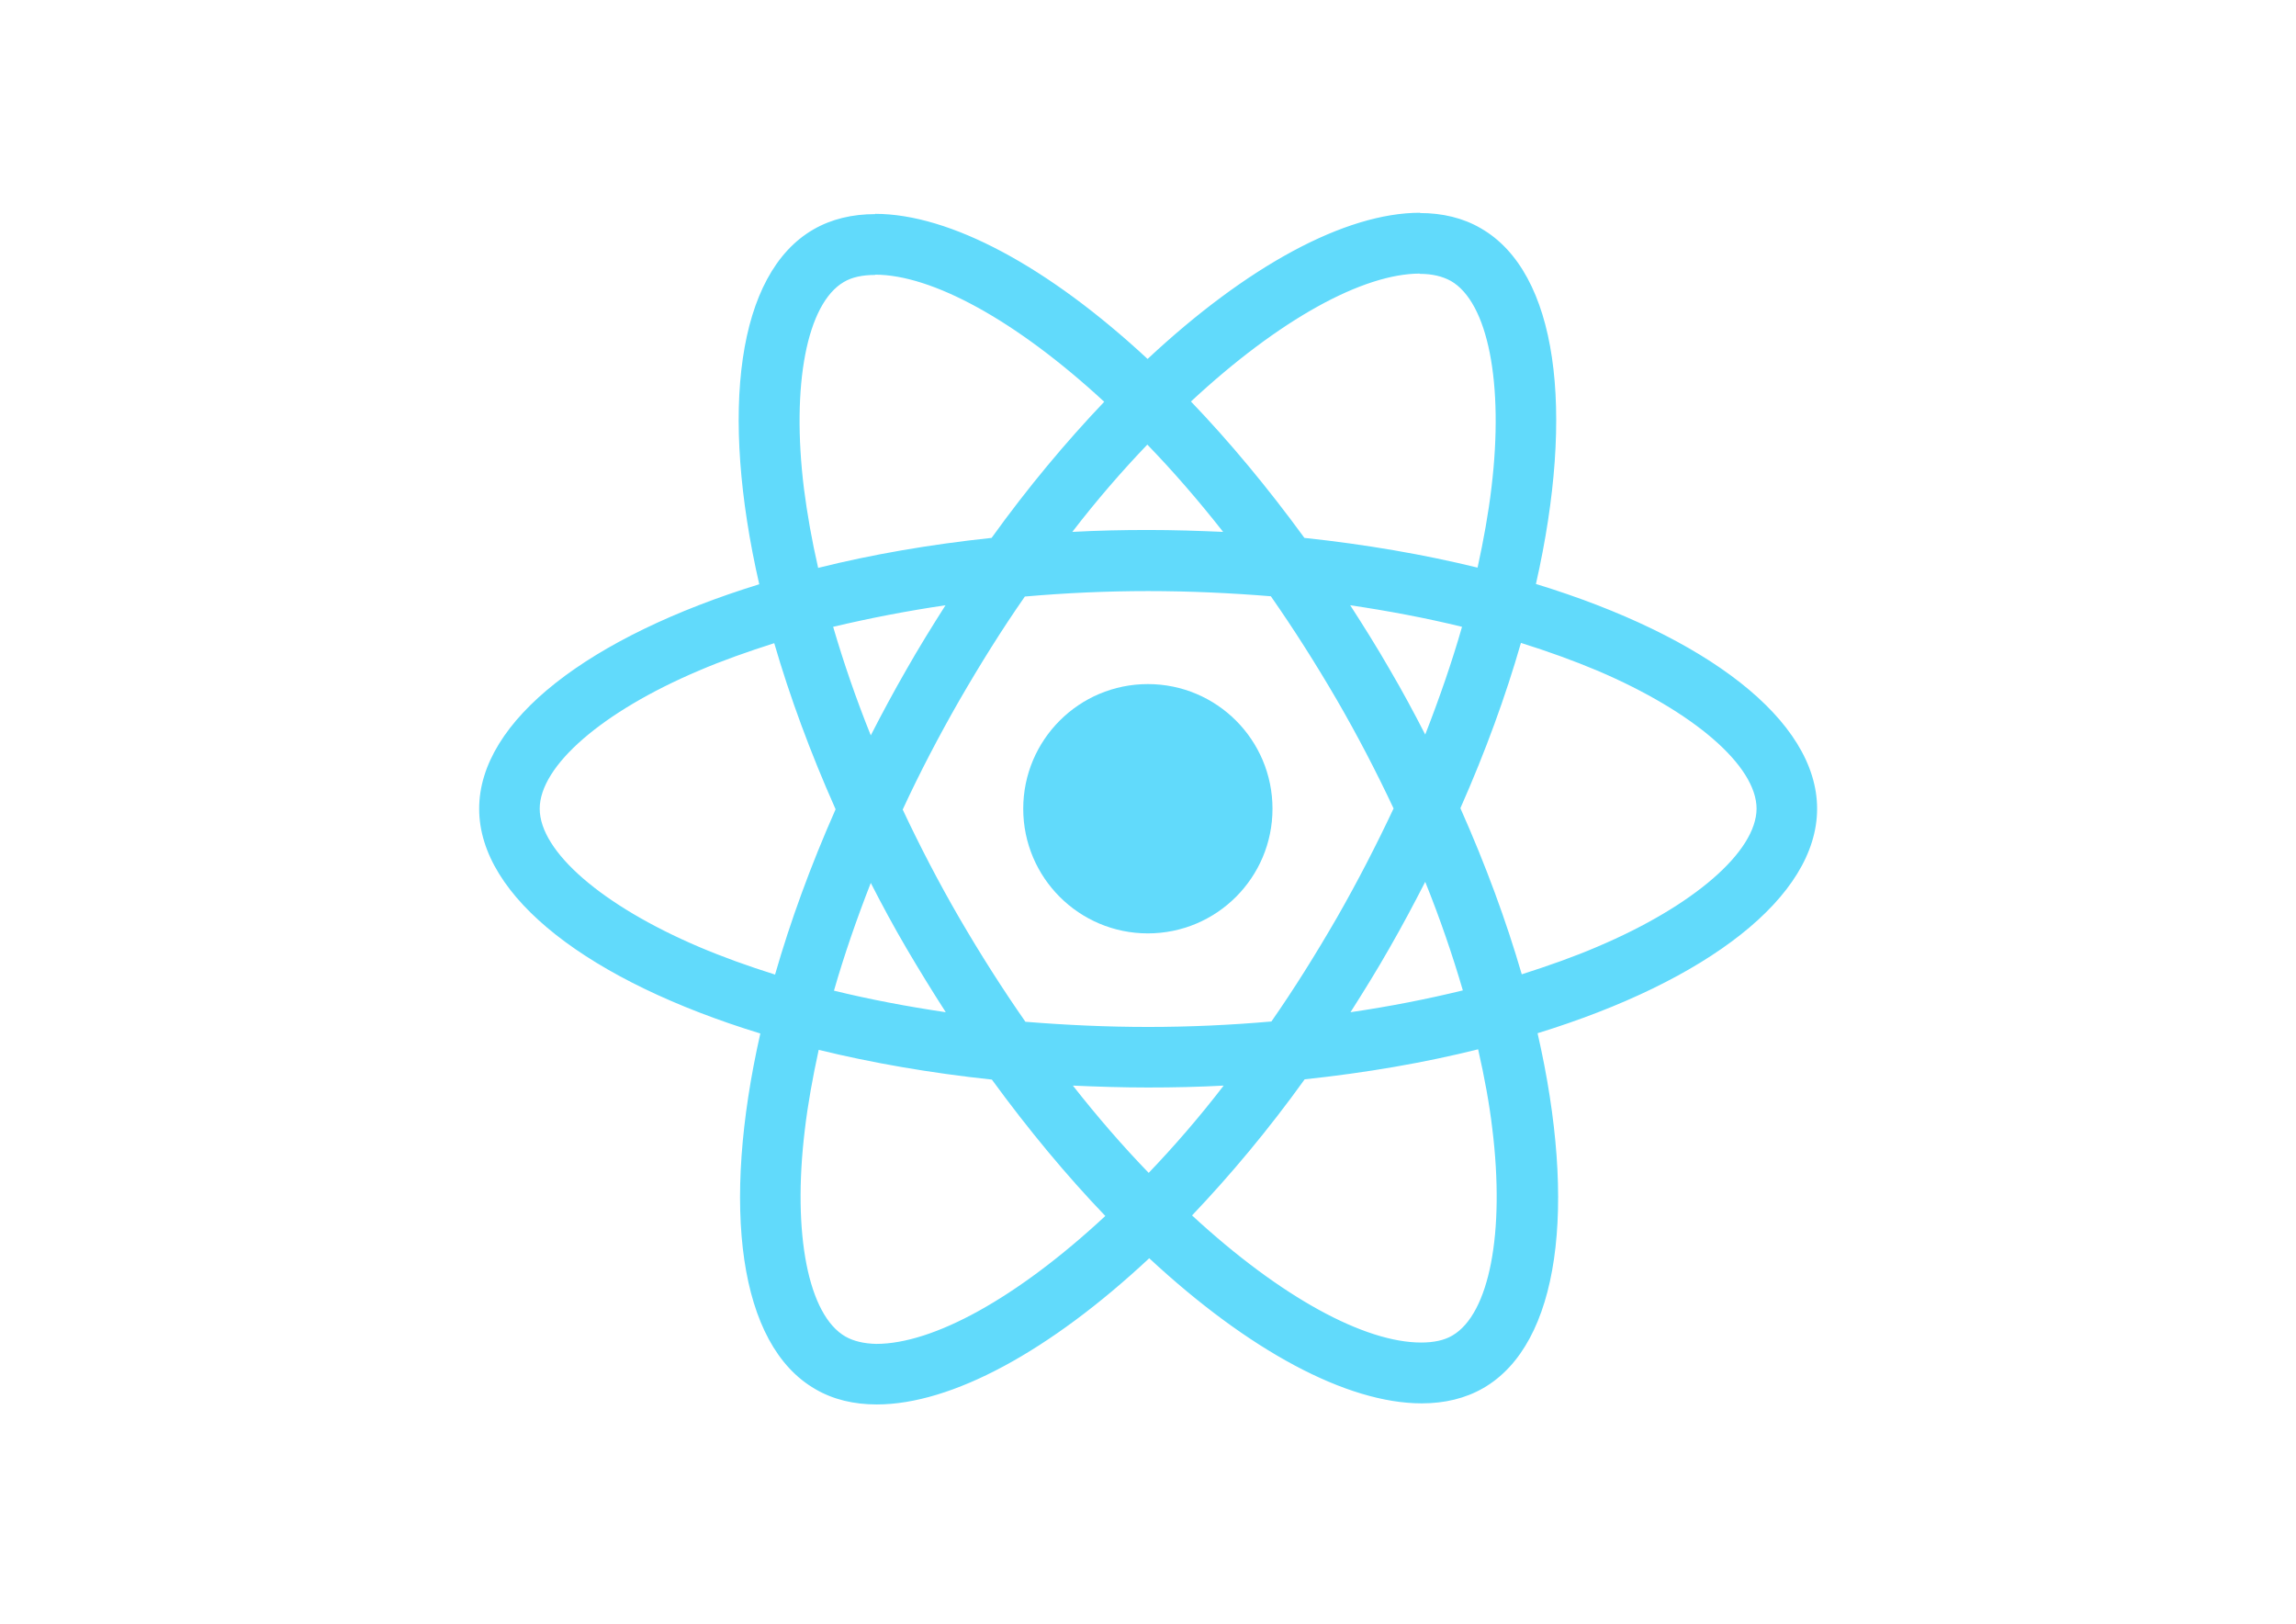
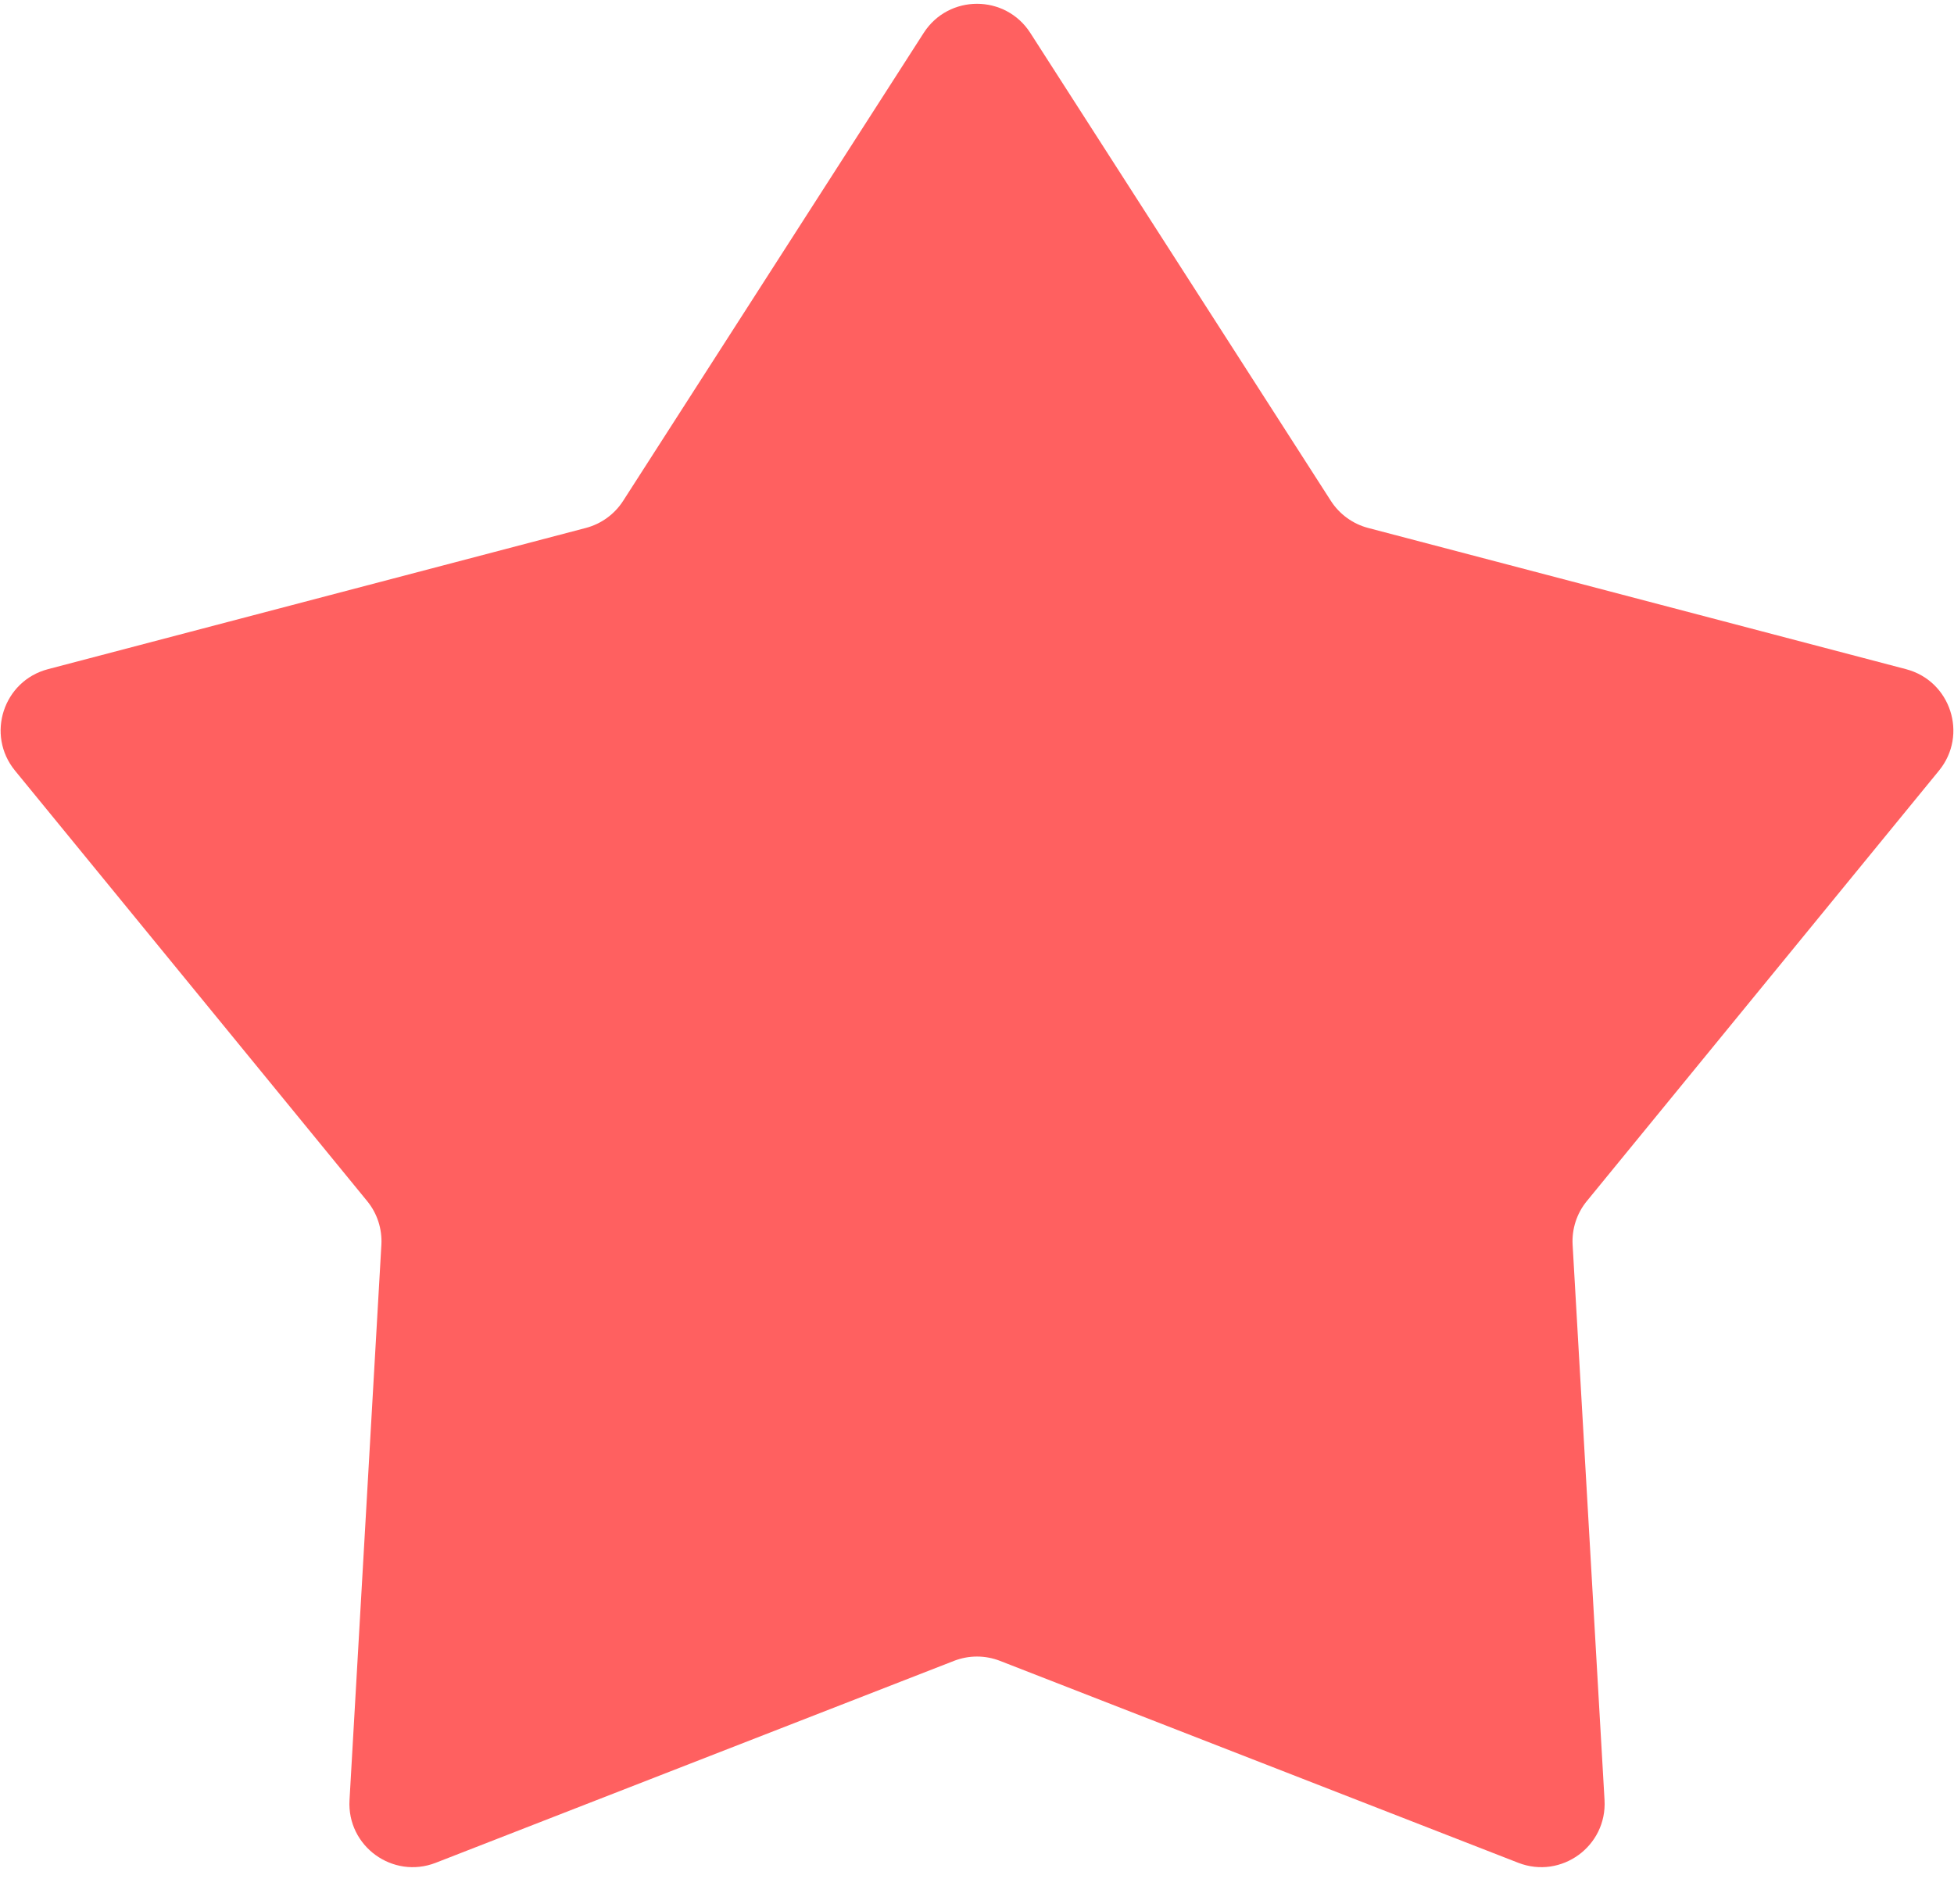
- <svg xmlns="http://www.w3.org/2000/svg" viewBox="0 0 841.9 595.3">
-   <g fill="#61DAFB">
-     <path d="M666.3 296.5c0-32.5-40.7-63.3-103.1-82.4 14.4-63.6 8-114.2-20.2-130.4-6.5-3.8-14.1-5.6-22.4-5.6v22.3c4.6 0 8.3.9 11.4 2.6 13.6 7.8 19.5 37.5 14.9 75.7-1.1 9.4-2.9 19.3-5.1 29.4-19.6-4.8-41-8.5-63.5-10.9-13.5-18.5-27.5-35.3-41.6-50 32.6-30.3 63.2-46.9 84-46.9V78c-27.5 0-63.5 19.6-99.9 53.6-36.4-33.8-72.4-53.2-99.9-53.2v22.3c20.7 0 51.4 16.5 84 46.6-14 14.7-28 31.4-41.3 49.9-22.6 2.4-44 6.1-63.6 11-2.3-10-4-19.7-5.2-29-4.7-38.2 1.1-67.9 14.6-75.8 3-1.8 6.9-2.6 11.5-2.6V78.5c-8.4 0-16 1.8-22.6 5.6-28.1 16.2-34.4 66.7-19.9 130.1-62.2 19.2-102.7 49.9-102.7 82.3 0 32.5 40.7 63.3 103.1 82.4-14.4 63.6-8 114.2 20.2 130.4 6.5 3.8 14.1 5.6 22.5 5.6 27.5 0 63.5-19.6 99.9-53.6 36.4 33.8 72.4 53.2 99.9 53.2 8.4 0 16-1.8 22.6-5.6 28.1-16.2 34.4-66.7 19.9-130.1 62-19.1 102.5-49.9 102.5-82.3zm-130.2-66.7c-3.7 12.9-8.3 26.2-13.5 39.5-4.1-8-8.4-16-13.1-24-4.6-8-9.5-15.8-14.4-23.4 14.2 2.1 27.9 4.7 41 7.9zm-45.8 106.5c-7.8 13.5-15.8 26.3-24.1 38.2-14.9 1.3-30 2-45.2 2-15.1 0-30.2-.7-45-1.9-8.3-11.9-16.4-24.6-24.2-38-7.6-13.1-14.5-26.4-20.8-39.8 6.2-13.4 13.2-26.8 20.7-39.9 7.8-13.5 15.8-26.3 24.1-38.2 14.9-1.3 30-2 45.2-2 15.1 0 30.2.7 45 1.9 8.3 11.9 16.4 24.6 24.2 38 7.6 13.1 14.5 26.4 20.8 39.8-6.3 13.4-13.2 26.8-20.7 39.9zm32.3-13c5.4 13.4 10 26.8 13.8 39.8-13.1 3.2-26.9 5.9-41.2 8 4.9-7.7 9.8-15.6 14.4-23.7 4.6-8 8.9-16.1 13-24.1zM421.2 430c-9.3-9.6-18.6-20.3-27.8-32 9 .4 18.2.7 27.5.7 9.4 0 18.7-.2 27.8-.7-9 11.7-18.3 22.4-27.5 32zm-74.4-58.9c-14.2-2.1-27.9-4.7-41-7.9 3.7-12.9 8.3-26.2 13.5-39.5 4.1 8 8.4 16 13.1 24 4.7 8 9.5 15.8 14.4 23.4zM420.7 163c9.3 9.6 18.6 20.3 27.8 32-9-.4-18.2-.7-27.5-.7-9.4 0-18.7.2-27.8.7 9-11.7 18.3-22.4 27.5-32zm-74 58.9c-4.9 7.7-9.8 15.6-14.4 23.7-4.6 8-8.9 16-13 24-5.4-13.4-10-26.8-13.8-39.8 13.1-3.1 26.9-5.8 41.2-7.9zm-90.5 125.2c-35.4-15.1-58.3-34.9-58.3-50.6 0-15.7 22.9-35.6 58.3-50.6 8.6-3.7 18-7 27.7-10.1 5.7 19.6 13.2 40 22.5 60.9-9.2 20.8-16.6 41.1-22.2 60.6-9.9-3.1-19.3-6.5-28-10.2zM310 490c-13.6-7.8-19.5-37.5-14.9-75.7 1.1-9.4 2.9-19.3 5.1-29.4 19.6 4.8 41 8.5 63.5 10.9 13.5 18.5 27.5 35.3 41.6 50-32.6 30.3-63.2 46.9-84 46.9-4.5-.1-8.3-1-11.3-2.7zm237.2-76.2c4.7 38.2-1.1 67.9-14.6 75.8-3 1.8-6.9 2.6-11.5 2.6-20.7 0-51.4-16.5-84-46.6 14-14.7 28-31.4 41.3-49.9 22.6-2.4 44-6.1 63.6-11 2.3 10.1 4.1 19.8 5.2 29.1zm38.5-66.7c-8.6 3.7-18 7-27.7 10.1-5.7-19.6-13.2-40-22.5-60.9 9.2-20.8 16.6-41.1 22.2-60.6 9.9 3.1 19.3 6.5 28.1 10.2 35.4 15.1 58.3 34.9 58.3 50.6-.1 15.7-23 35.6-58.4 50.6zM320.8 78.4z" />
-     <circle cx="420.9" cy="296.5" r="45.7" />
-     <path d="M520.5 78.1z" />
-   </g>
+ <svg xmlns="http://www.w3.org/2000/svg" width="39" height="38" viewBox="0 0 39 38" fill="none">
+   <path d="M18.436 0.657C18.934 -0.118 20.066 -0.118 20.564 0.657L26.563 9.997C26.735 10.264 27 10.456 27.306 10.537L38.043 13.356C38.934 13.59 39.284 14.667 38.701 15.38L31.672 23.972C31.471 24.217 31.37 24.529 31.388 24.845L32.025 35.928C32.077 36.848 31.161 37.513 30.303 37.179L19.959 33.149C19.664 33.034 19.336 33.034 19.041 33.149L8.697 37.179C7.839 37.513 6.923 36.848 6.976 35.928L7.612 24.845C7.63 24.529 7.529 24.217 7.328 23.972L0.299 15.38C-0.284 14.667 0.066 13.59 0.957 13.356L11.694 10.537C12 10.456 12.265 10.264 12.437 9.997L18.436 0.657Z" fill="#FF6060" />
</svg>
